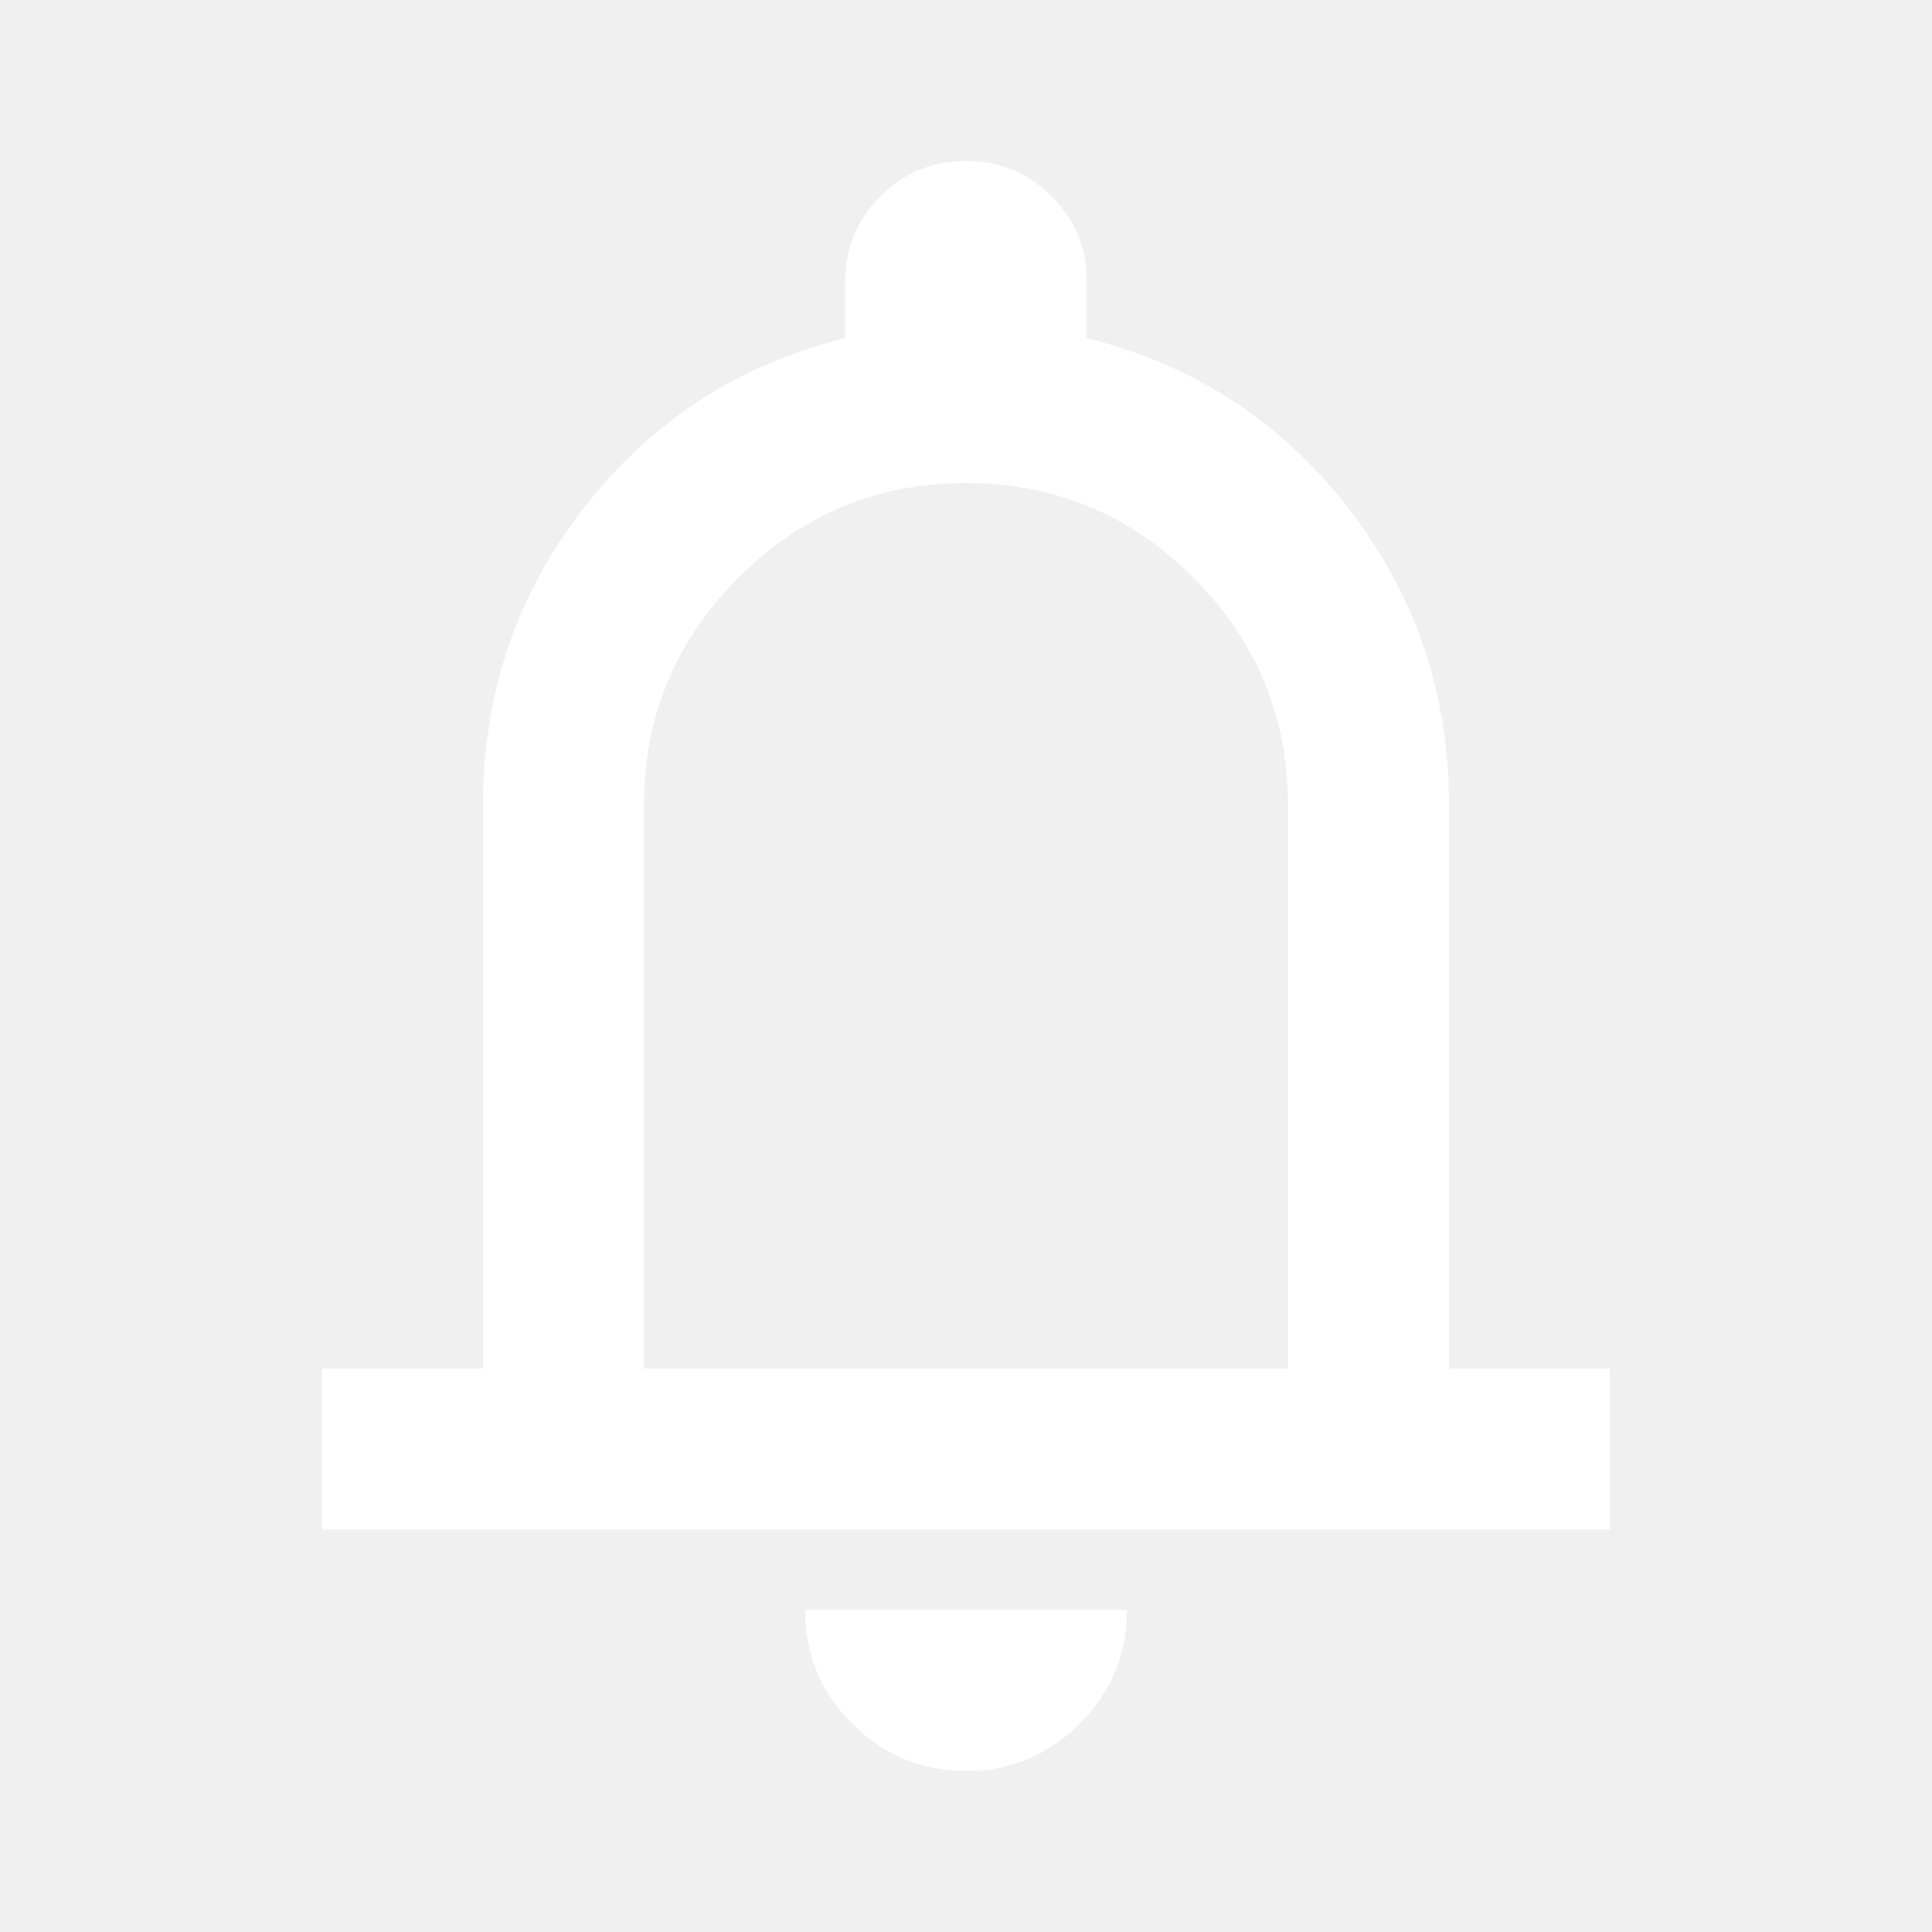
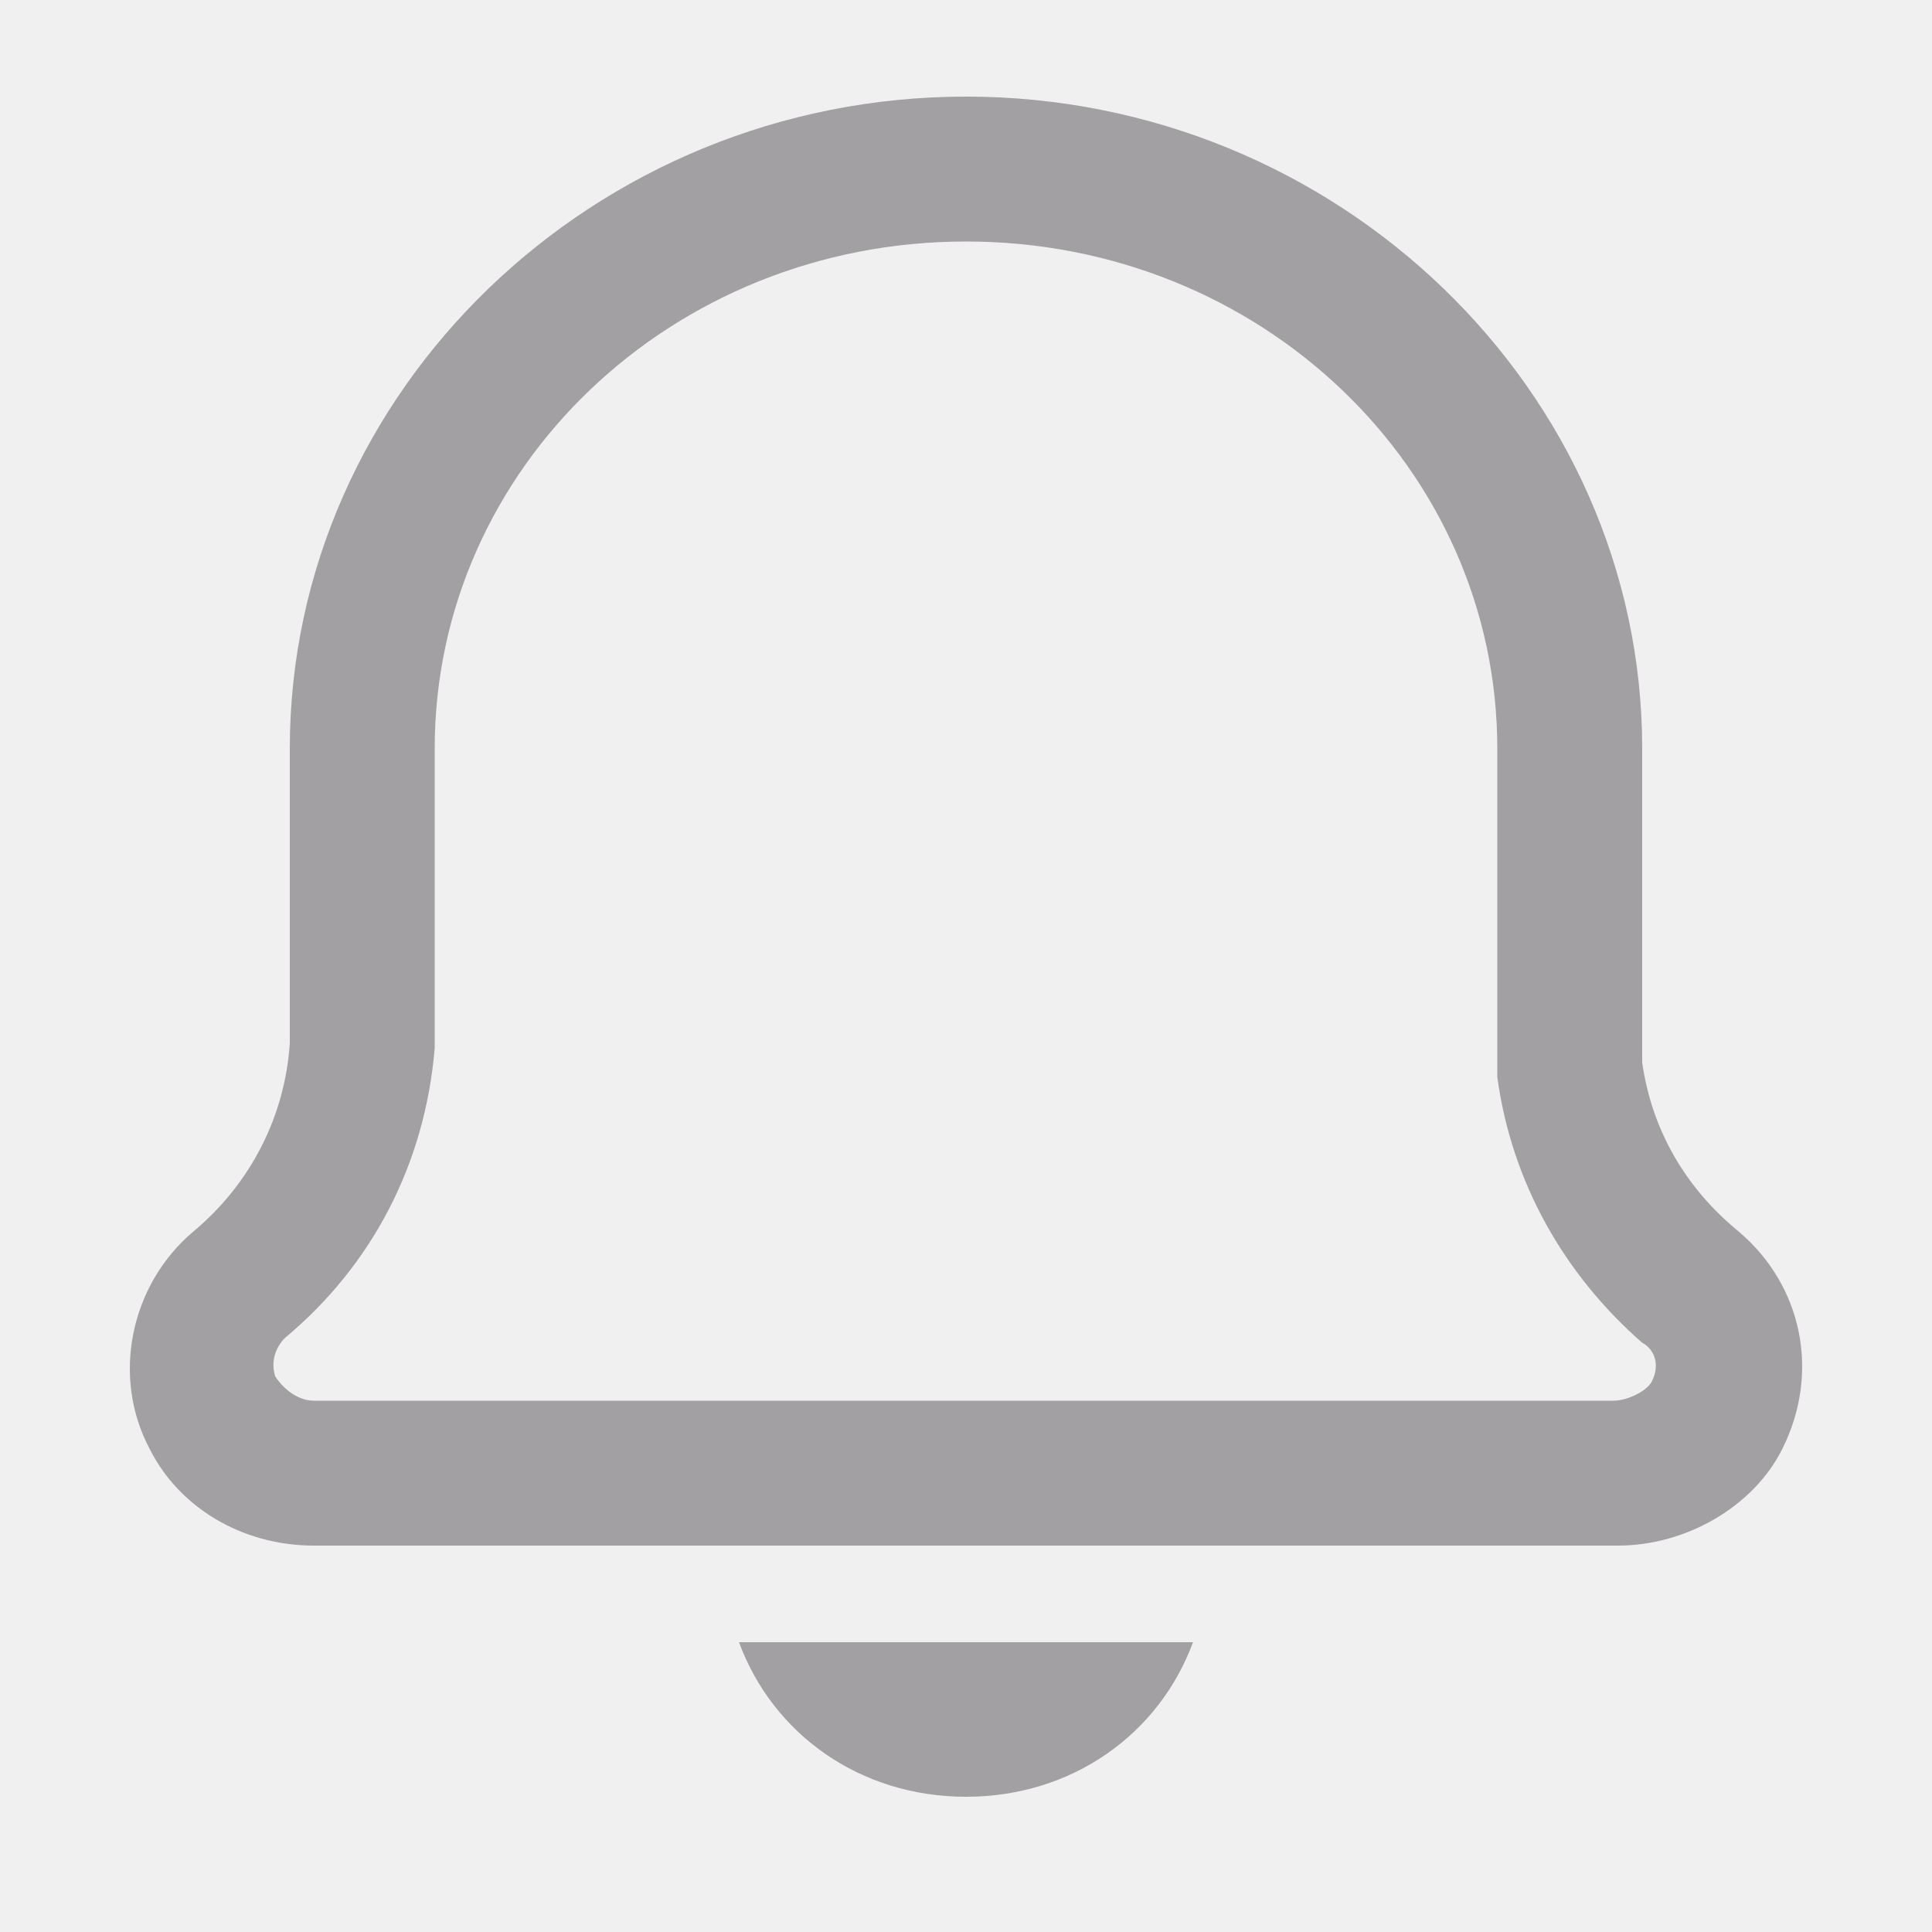
- <svg xmlns="http://www.w3.org/2000/svg" fill="#fff" height="24" viewBox="0 -960 960 960" width="24">
-   <path d="M160-200v-80h80v-280q0-83 50-147.5T420-792v-28q0-25 17.5-42.5T480-880q25 0 42.5 17.5T540-820v28q80 20 130 84.5T720-560v280h80v80H160Zm320-300Zm0 420q-33 0-56.5-23.5T400-160h160q0 33-23.5 56.5T480-80ZM320-280h320v-280q0-66-47-113t-113-47q-66 0-113 47t-47 113v280Z" />
+ <svg xmlns="http://www.w3.org/2000/svg" fill="#A2A0A2" class="NavIcon BellNavIcon" viewBox="0 0 40 40" aria-hidden="true" focusable="false">
+   <path d="M7.5,32L7.5,32h-1c-1.5,0-2.8-0.8-3.4-2c-0.8-1.5-0.4-3.4,0.9-4.5c1.2-1,1.9-2.4,2-3.9v-6.1C6,8.1,12.3,2,20,2s14,6.1,14,13.5V22c0.2,1.4,0.9,2.6,2,3.5c1.3,1.1,1.7,2.9,0.9,4.5c-0.6,1.2-2,2-3.4,2h-0.9H7.5z M7.6,29h25.8c0.3,0,0.7-0.2,0.8-0.4c0.2-0.4,0-0.7-0.2-0.8l0,0c-1.6-1.4-2.7-3.3-3-5.5c0-0.1,0-0.1,0-0.2v-6.6C31,9.7,26.1,5,20,5S9,9.7,9,15.5v6.1v0.1c-0.2,2.4-1.3,4.5-3.1,6c-0.2,0.2-0.3,0.5-0.2,0.8C5.9,28.8,6.2,29,6.5,29H7.6L7.6,29z M24.7,34c-0.7,1.9-2.5,3.2-4.7,3.2s-4-1.3-4.7-3.2H24.7z" />
</svg>
